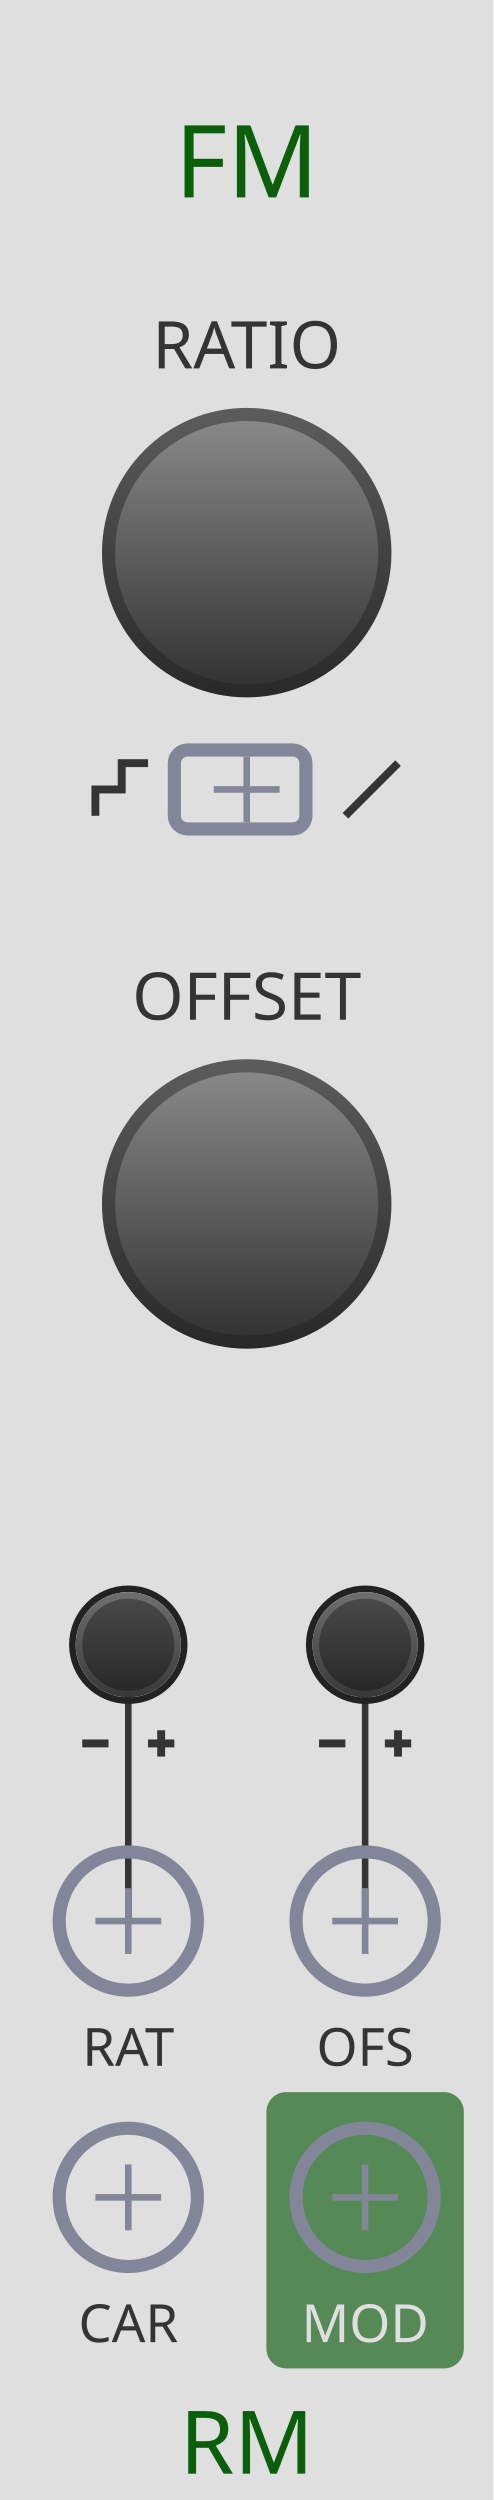
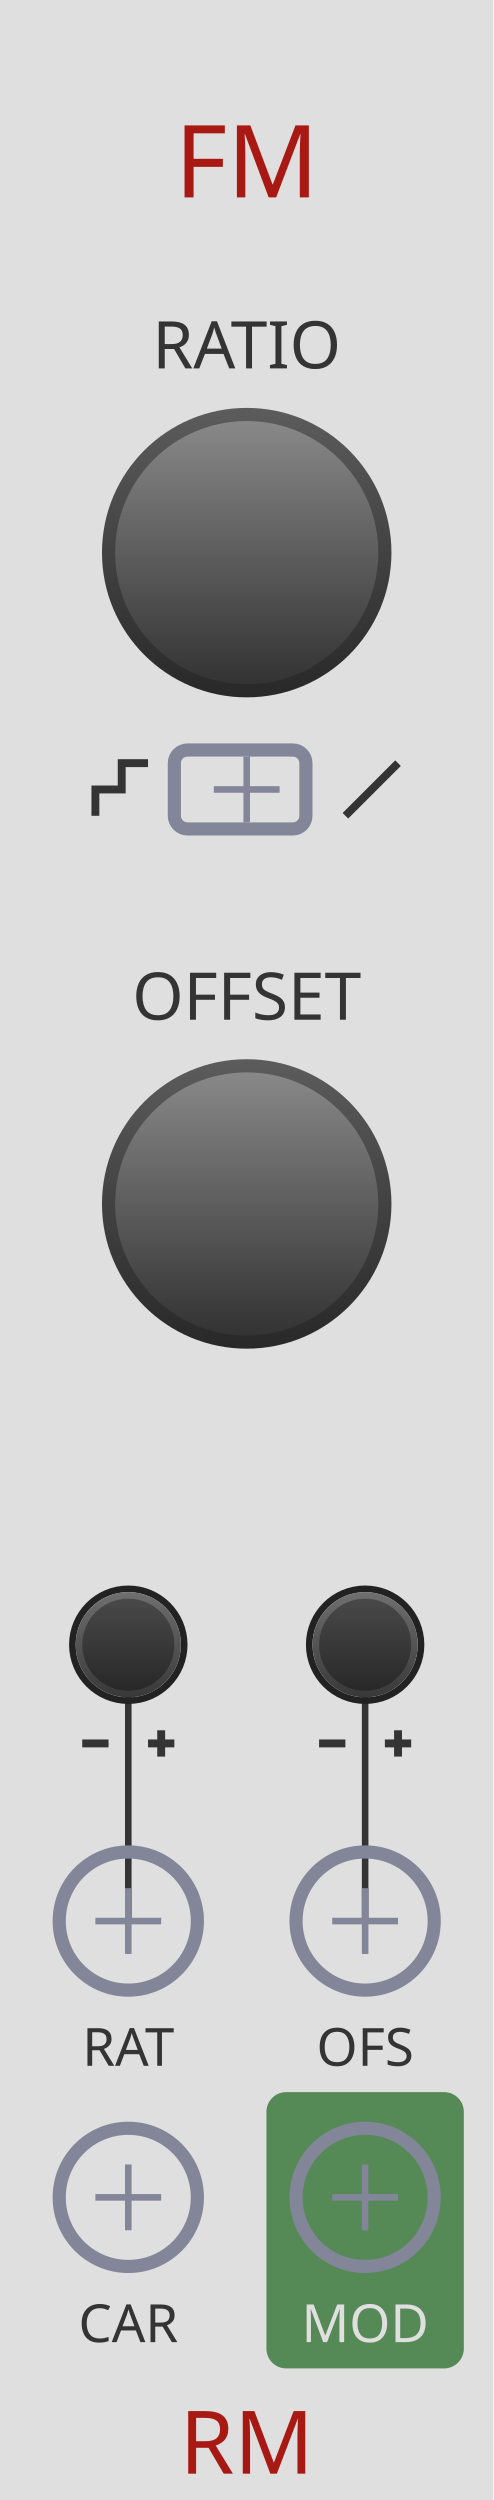
<svg xmlns="http://www.w3.org/2000/svg" xmlns:xlink="http://www.w3.org/1999/xlink" version="1.1" width="75" height="380" viewBox="0 0 75 380">
  <style>

    text.title {
-       fill: #0b5f0b;
+       fill: #a91913;
      font-family: 'DIN Alternate';
      font-size: 11.5pt;
    }
    text.logo {
-       fill: #0b5f0b;
+       fill: #a91913;
      font-family: 'DIN Alternate';
      font-size: 10pt;
    }
    text.big-label {
      fill: #343434;
      font-family: 'DIN Alternate';
      font-size: 7.5pt;
    }
    text.label {
      fill: #343434;
      font-family: 'DIN Alternate';
      font-size: 6pt;
    }
    text.white-label {
      fill: #dfdfdf;
      font-family: 'DIN Alternate';
      font-size: 6pt;
    }

    .background {
      fill: #dfdfdf;
    }
    .polyphonic {
      fill: #558955;
    }
    .monophonic {
      fill: #5b719e;
    }

    polyline.icon {
      stroke: #343434;
      stroke-width: 1.2;
      fill: none;
    }
    polyline.connect {
      stroke: #343434;
      stroke-width: 1;
      fill: none;
    }

    rect.lcd-bg {
      fill: #121212;
    }
    rect.lcd-bg-frame {
      fill: #888888;
    }
    rect.lcd-bg-accent {
      fill: #2a2a2a;
    }
    text.lcd-label {
      fill: #777777;
      font-family: 'Monaco';
      font-size: 5pt;
    }
    polyline.lcd-tick {
      stroke: #707070;
      stroke-width: 1;
      fill: none;
    }

    .blueprint {
      stroke: #838598;
      fill: none;
    }

  </style>
  <defs>
    <linearGradient id="smallKnobLight" x1="0%" y1="0%" x2="0%" y2="100%">
      <stop offset="0%" stop-color="#6f6f6f" />
      <stop offset="100%" stop-color="#383838" />
    </linearGradient>
    <linearGradient id="smallKnobDark" x1="0%" y1="0%" x2="0%" y2="100%">
      <stop offset="0%" stop-color="#494949" />
      <stop offset="100%" stop-color="#282828" />
    </linearGradient>
    <linearGradient id="bigKnobLight" x1="0%" y1="0%" x2="0%" y2="100%">
      <stop offset="0%" stop-color="#888" />
      <stop offset="100%" stop-color="#333" />
    </linearGradient>
    <linearGradient id="bigKnobDark" x1="0%" y1="0%" x2="0%" y2="100%">
      <stop offset="0%" stop-color="#5c5c5c" />
      <stop offset="100%" stop-color="#282828" />
    </linearGradient>
    <symbol id="knob18">
      <g transform="translate(9 9)">
        <circle r="8.5" stroke="#222" fill="none" />
        <circle r="8" fill="url('#smallKnobLight')" />
        <circle r="7" fill="url('#smallKnobDark')" />
      </g>
    </symbol>
    <symbol id="knob24">
      <g transform="translate(12 12)">
        <circle r="11.5" stroke="#121212" fill="none" />
        <circle r="11" fill="url('#smallKnobLight')" />
        <circle r="10" fill="url('#smallKnobDark')" />
      </g>
    </symbol>
    <symbol id="knob45">
      <g transform="translate(22.5 22.5)">
        <circle r="22" fill="url('#bigKnobDark')" />
        <circle r="20" fill="url('#bigKnobLight')" />
      </g>
    </symbol>
    <symbol id="toggleButton">
      <g transform="translate(9 9)">
        <polyline points="-5,0 5,0" stroke-width="1" class="blueprint" />
        <polyline points="0,-5 0,5" stroke-width="1" class="blueprint" />
        <circle cx="0" cy="0" r="8.5" stroke-width="2" class="blueprint" />
      </g>
    </symbol>
    <symbol id="port">
      <g transform="translate(12 12)">
        <polyline points="-5,0 5,0" stroke-width="1" class="blueprint" />
        <polyline points="0,-5 0,5" stroke-width="1" class="blueprint" />
        <circle cx="0" cy="0" r="10.5" stroke-width="2" class="blueprint" />
      </g>
    </symbol>
    <symbol id="hswitch14">
      <rect x="1" y="1" rx="2" width="20" height="12" stroke-width="2" class="blueprint" />
      <g transform="translate(12 7)">
        <polyline points="-5,0 5,0" stroke-width="1" class="blueprint" />
        <polyline points="0,-5 0,5" stroke-width="1" class="blueprint" />
      </g>
    </symbol>
    <symbol id="meter-strip">
      <g transform="translate(20 4)">
        <rect x="-6" y="-1" width="5" height="106" class="lcd-bg-accent" />
        <rect x="1" y="-1" width="5" height="106" class="lcd-bg-accent" />
        <g transform="translate(-11 2.5)">
          <text x="0" y="0" class="lcd-label" text-anchor="end">0</text>
          <text x="0" y="13" class="lcd-label" text-anchor="end">3</text>
          <text x="0" y="26" class="lcd-label" text-anchor="end">6</text>
          <text x="0" y="39" class="lcd-label" text-anchor="end">9</text>
          <text x="0" y="52" class="lcd-label" text-anchor="end">12</text>
          <text x="0" y="65" class="lcd-label" text-anchor="end">18</text>
          <text x="0" y="78" class="lcd-label" text-anchor="end">24</text>
          <text x="0" y="91" class="lcd-label" text-anchor="end">36</text>
          <text x="0" y="104" class="lcd-label" text-anchor="end">48</text>
        </g>
        <g transform="translate(-10 0)">
          <polyline points="0   0 2   0" class="lcd-tick" />
          <polyline points="0  13 2  13" class="lcd-tick" />
          <polyline points="0  26 2  26" class="lcd-tick" />
          <polyline points="0  39 2  39" class="lcd-tick" />
          <polyline points="0  52 2  52" class="lcd-tick" />
          <polyline points="0  65 2  65" class="lcd-tick" />
          <polyline points="0  78 2  78" class="lcd-tick" />
          <polyline points="0  91 2  91" class="lcd-tick" />
          <polyline points="0 104 2 104" class="lcd-tick" />
        </g>
      </g>
    </symbol>
  </defs>
  <rect class="background" width="100%" height="100%" />
  <text class="title" x="50%" y="30" text-anchor="middle">FM</text>
  <text class="logo" x="50%" y="376" text-anchor="middle">RM</text>
  <g transform="translate(37.5 84)">
    <text x="0" y="-28" class="big-label" text-anchor="middle">RATIO</text>
    <use xlink:href="#knob45" transform="translate(-22.5 -22.5)" />
  </g>
  <g transform="translate(37.5 120)">
    <use xlink:href="#hswitch14" transform="translate(-12 -7)" />
    <g transform="translate(19 0)">
      <polyline points="-4 4 4 -4" class="icon" />
    </g>
    <g transform="translate(-19 0)">
      <polyline points="-4 4 -4 0 0 0 0 -4 4 -4" class="icon" />
    </g>
  </g>
  <g transform="translate(37.5 183)">
    <text x="0" y="-28" class="big-label" text-anchor="middle">OFFSET</text>
    <use xlink:href="#knob45" transform="translate(-22.5 -22.5)" />
  </g>
  <g transform="translate(19.5 250)">
    <polyline points="0 0 0 42" class="connect" />
    <g transform="translate(0 15)">
      <polyline points="-7 0 -3 0" class="icon" />
      <polyline points="7 0 3 0" class="icon" />
      <polyline points="5 -2 5 2" class="icon" />
    </g>
  </g>
  <g transform="translate(19.5 250)">
    <use xlink:href="#knob18" transform="translate(-9 -9)" />
  </g>
  <g transform="translate(55.5 250)">
    <polyline points="0 0 0 42" class="connect" />
    <g transform="translate(0 15)">
      <polyline points="-7 0 -3 0" class="icon" />
      <polyline points="7 0 3 0" class="icon" />
      <polyline points="5 -2 5 2" class="icon" />
    </g>
  </g>
  <g transform="translate(55.5 250)">
    <use xlink:href="#knob18" transform="translate(-9 -9)" />
  </g>
  <g transform="translate(19.5 292)">
    <use xlink:href="#port" transform="translate(-12 -12)" />
    <text x="0" y="22" class="label" text-anchor="middle">RAT</text>
  </g>
  <g transform="translate(55.5 292)">
    <use xlink:href="#port" transform="translate(-12 -12)" />
    <text x="0" y="22" class="label" text-anchor="middle">OFS</text>
  </g>
  <g transform="translate(19.5 334)">
    <use xlink:href="#port" transform="translate(-12 -12)" />
    <text x="0" y="22" class="label" text-anchor="middle">CAR</text>
  </g>
  <g transform="translate(55.5 334)">
    <rect x="-15" y="-16" width="30" height="42" rx="3" class="polyphonic" />
    <use xlink:href="#port" transform="translate(-12 -12)" />
    <text x="0" y="22" class="white-label" text-anchor="middle">MOD</text>
  </g>
</svg>
